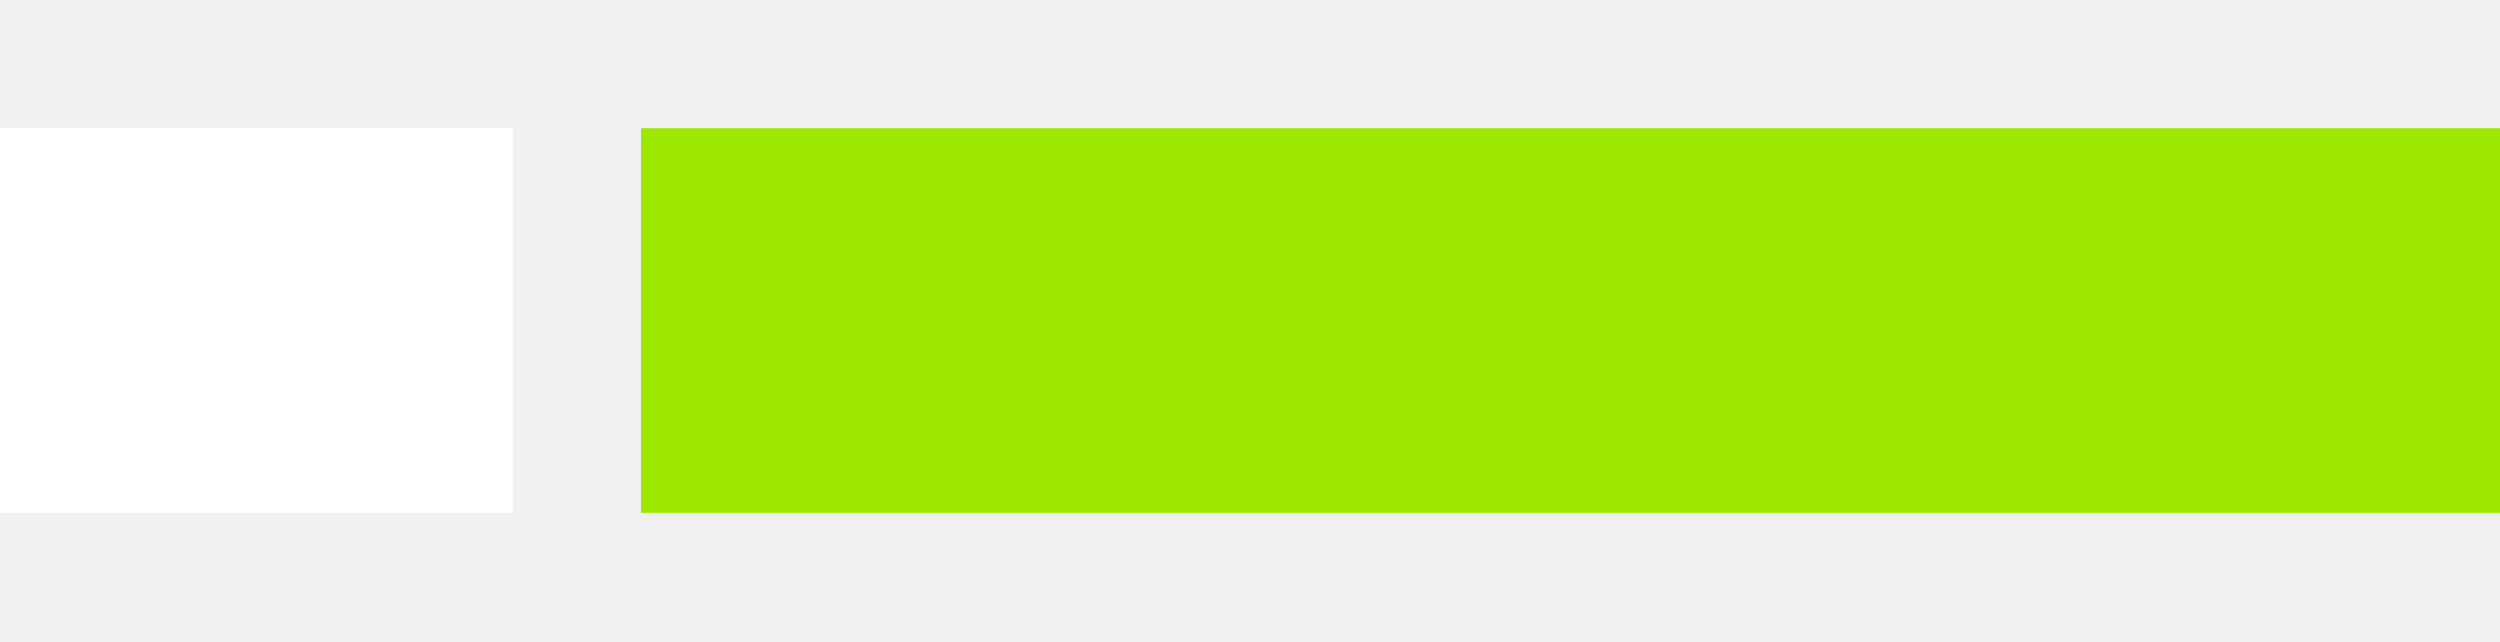
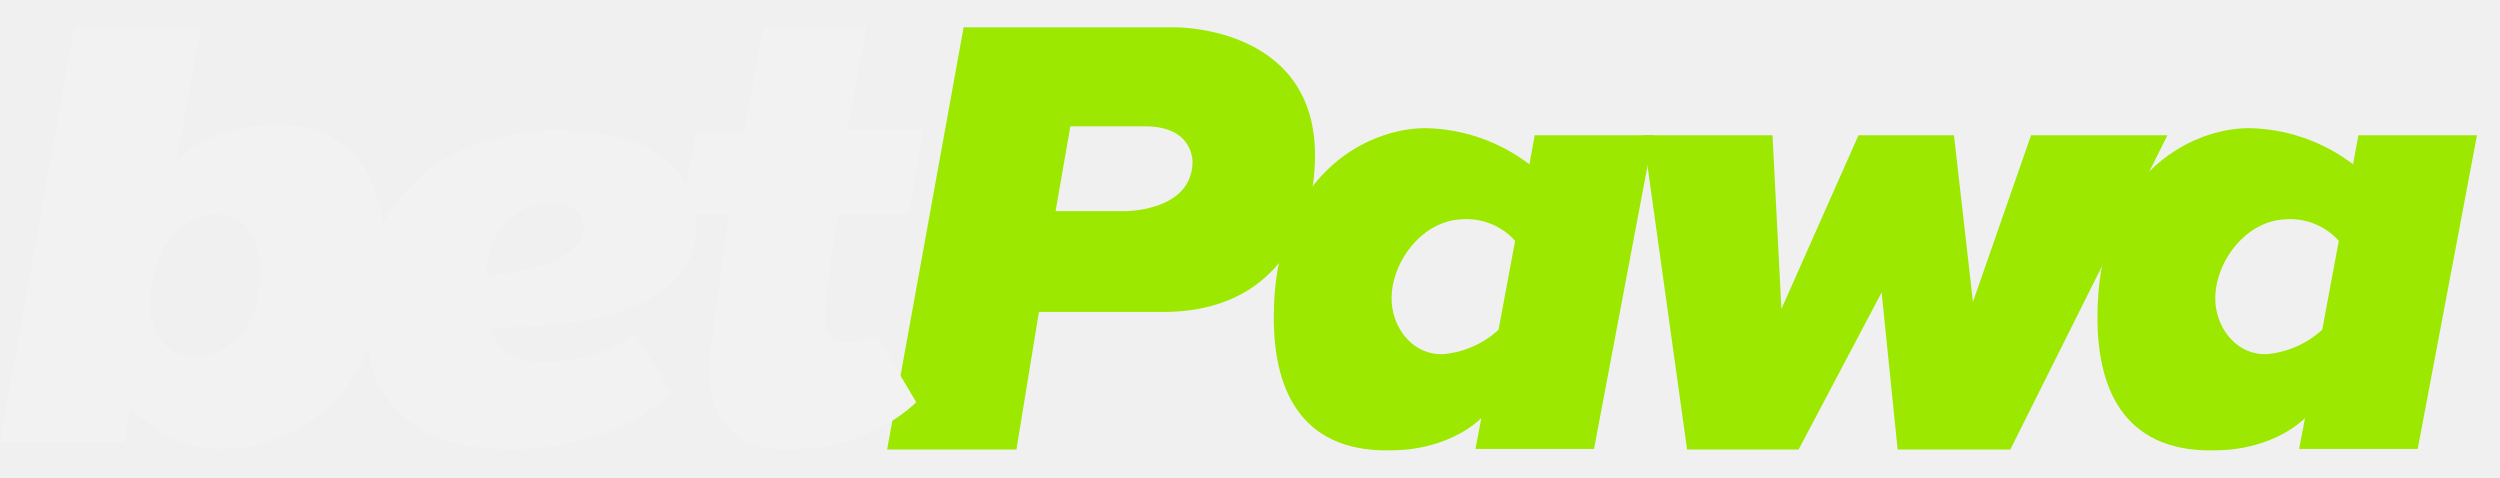
- <svg xmlns="http://www.w3.org/2000/svg" width="156" height="40" viewBox="0 0 156 40" fill="none">
-   <path d="M0 8H32V32H0V8Z" fill="#FFFFFF" />
-   <path d="M40 8H156V32H40V8Z" fill="#9CE800" />
+ <svg xmlns="http://www.w3.org/2000/svg" width="89" height="17" viewBox="0 0 89 17" fill="none">
+   <path d="M41.821 0.973H34.305L31.582 16.004H36.184L36.986 11.106H41.399C46.55 11.106 46.782 6.208 46.782 6.208C47.289 0.888 41.821 0.973 41.821 0.973ZM42.454 5.807C42.391 7.538 40.048 7.517 40.048 7.517H37.578L38.105 4.498H40.808C42.539 4.519 42.454 5.807 42.454 5.807Z" fill="#9CE800" />
+   <path d="M9.859 4.435C9.859 4.435 7.473 4.371 6.27 5.765L7.157 0.973H2.639L0 15.75H4.433L4.602 14.441C4.602 14.441 5.974 16.109 8.022 15.982C8.022 15.982 13.68 16.067 13.701 8.91C13.68 8.931 13.954 4.414 9.859 4.435ZM9.226 10.177C9.12 11.845 8.001 12.71 6.946 12.71C5.89 12.71 5.172 11.781 5.362 10.304C5.552 8.699 6.608 7.559 7.79 7.644C9.627 7.749 9.226 10.177 9.226 10.177Z" fill="#F2F2F3" />
+   <path d="M24.785 8.066C24.785 11.233 20.224 11.676 17.501 11.655C17.526 11.807 17.569 11.956 17.628 12.099C17.923 12.669 18.662 12.859 19.253 12.88C20.039 12.896 20.821 12.76 21.555 12.479C21.933 12.324 22.288 12.118 22.61 11.866L23.898 13.999C23.94 14.062 23.011 14.674 22.969 14.716C22.229 15.181 21.415 15.516 20.562 15.709C18.916 16.089 16.952 16.173 15.369 15.476C14.838 15.24 14.368 14.888 13.991 14.446C13.615 14.004 13.343 13.483 13.194 12.922C13.017 12.254 12.932 11.565 12.941 10.874C12.941 7.707 15.179 4.646 19.929 4.646C22.842 4.667 24.785 5.765 24.785 8.066ZM19.676 7.222C18.282 7.222 17.375 8.299 17.29 9.797C18.789 9.734 20.773 9.185 20.773 8.109C20.752 7.56 20.351 7.222 19.676 7.222Z" fill="#F2F2F3" />
+   <path d="M30.844 0.973H27.17L26.495 4.688H24.785L24.215 7.644H25.946L25.249 12.837C25.249 12.837 24.848 15.961 27.93 16.004C31.013 16.046 32.617 14.315 32.617 14.315L31.224 11.971C31.224 11.971 29.324 12.647 29.366 11.444C29.408 10.24 29.83 7.644 29.83 7.644L32.343 7.623L32.87 4.646H30.168L30.844 0.973Z" fill="#F2F2F3" />
+   <path d="M63.101 4.815H58.499L60.061 16.004H64.03L66.986 10.409L67.556 16.004H71.567L77.161 4.815H72.306L70.237 10.747L69.561 4.815H66.162L63.418 11L63.101 4.815Z" fill="#9CE800" />
+   <path d="M54.636 4.815L54.446 5.849C53.383 5.038 52.088 4.587 50.751 4.562C48.598 4.562 45.326 6.314 45.347 11.317C45.347 14.019 46.423 16.194 49.717 16.025C49.717 16.025 51.49 16.046 52.736 14.885L52.525 15.983H56.747L58.858 4.815H54.636ZM51.406 12.605C50.371 12.668 49.632 11.781 49.548 10.81C49.442 9.459 50.54 7.918 51.955 7.813C52.322 7.773 52.693 7.822 53.038 7.954C53.383 8.086 53.692 8.298 53.939 8.573L53.348 11.739C52.812 12.232 52.13 12.537 51.406 12.605Z" fill="#9CE800" />
+   <path d="M83.959 4.815L83.769 5.849C82.706 5.038 81.412 4.587 80.075 4.562C77.921 4.562 74.649 6.314 74.67 11.317C74.67 14.019 75.747 16.194 79.04 16.025C79.04 16.025 80.813 16.046 82.059 14.885L81.848 15.983H86.07L88.181 4.815H83.959ZM80.729 12.605C79.695 12.668 78.956 11.781 78.871 10.81C78.766 9.459 79.863 7.918 81.278 7.813C81.645 7.773 82.016 7.822 82.361 7.954C82.706 8.086 83.015 8.298 83.262 8.573L82.671 11.739C82.134 12.229 81.453 12.533 80.729 12.605Z" fill="#9CE800" />
</svg>
